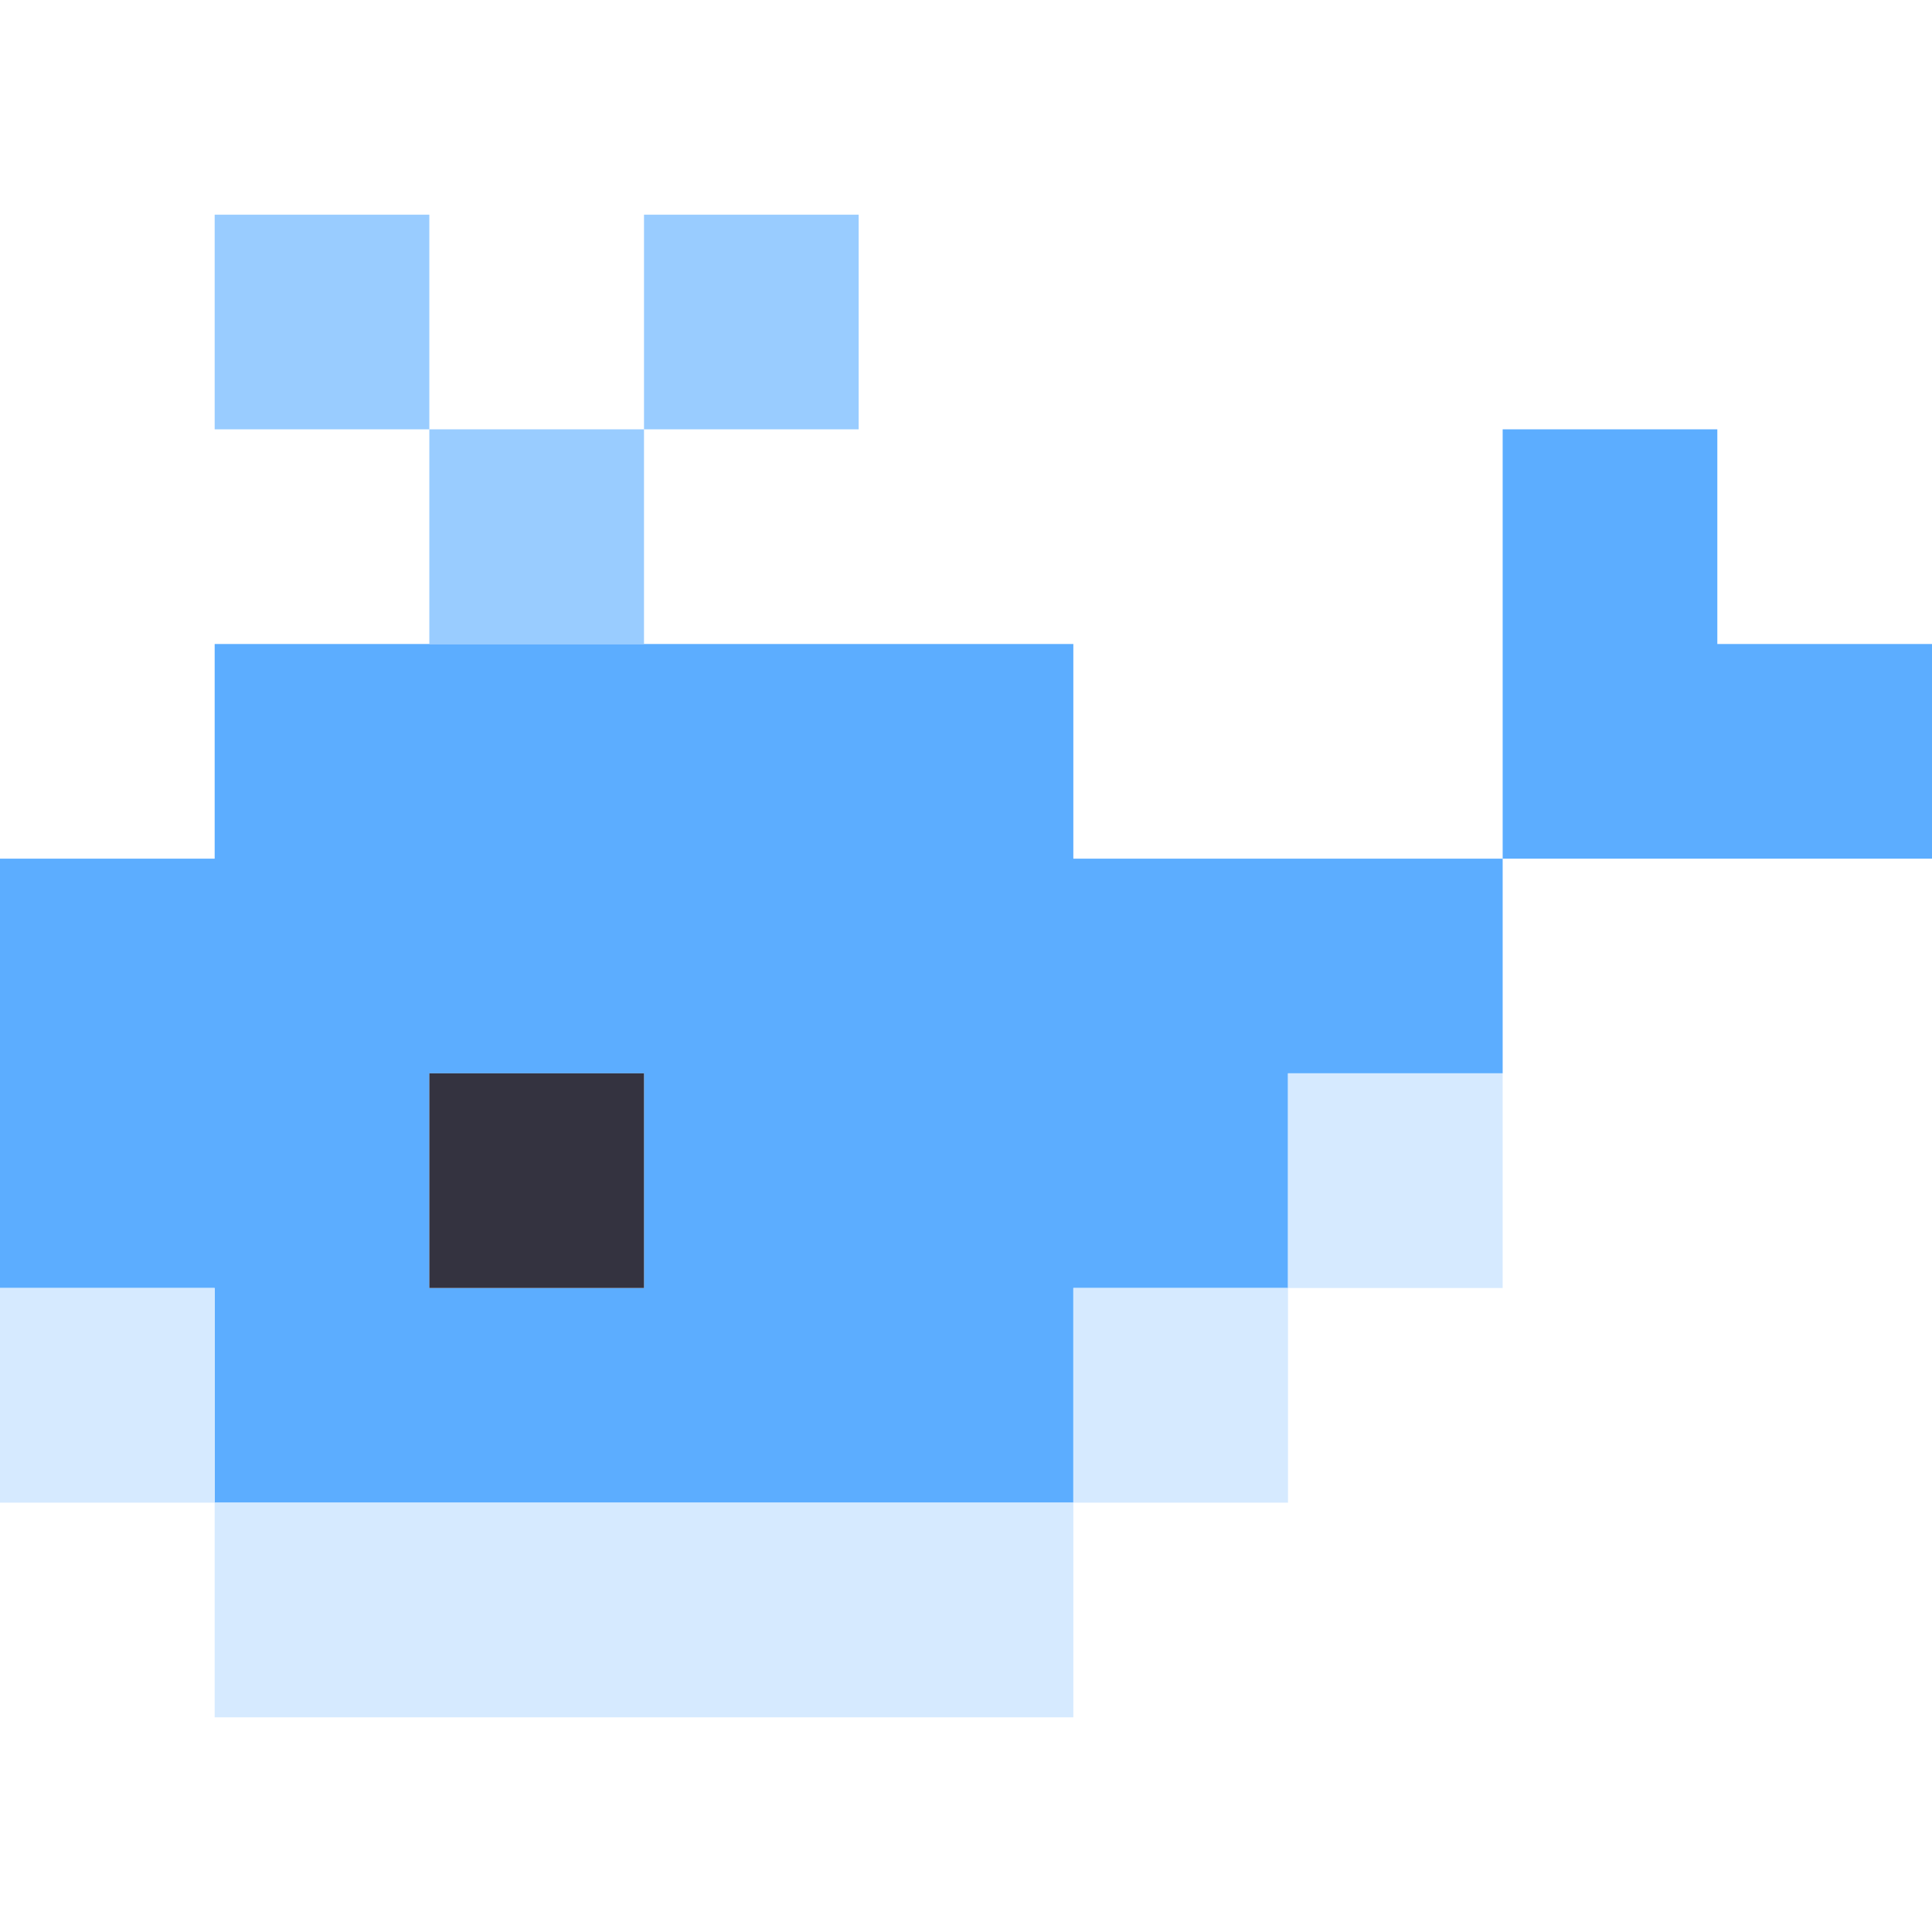
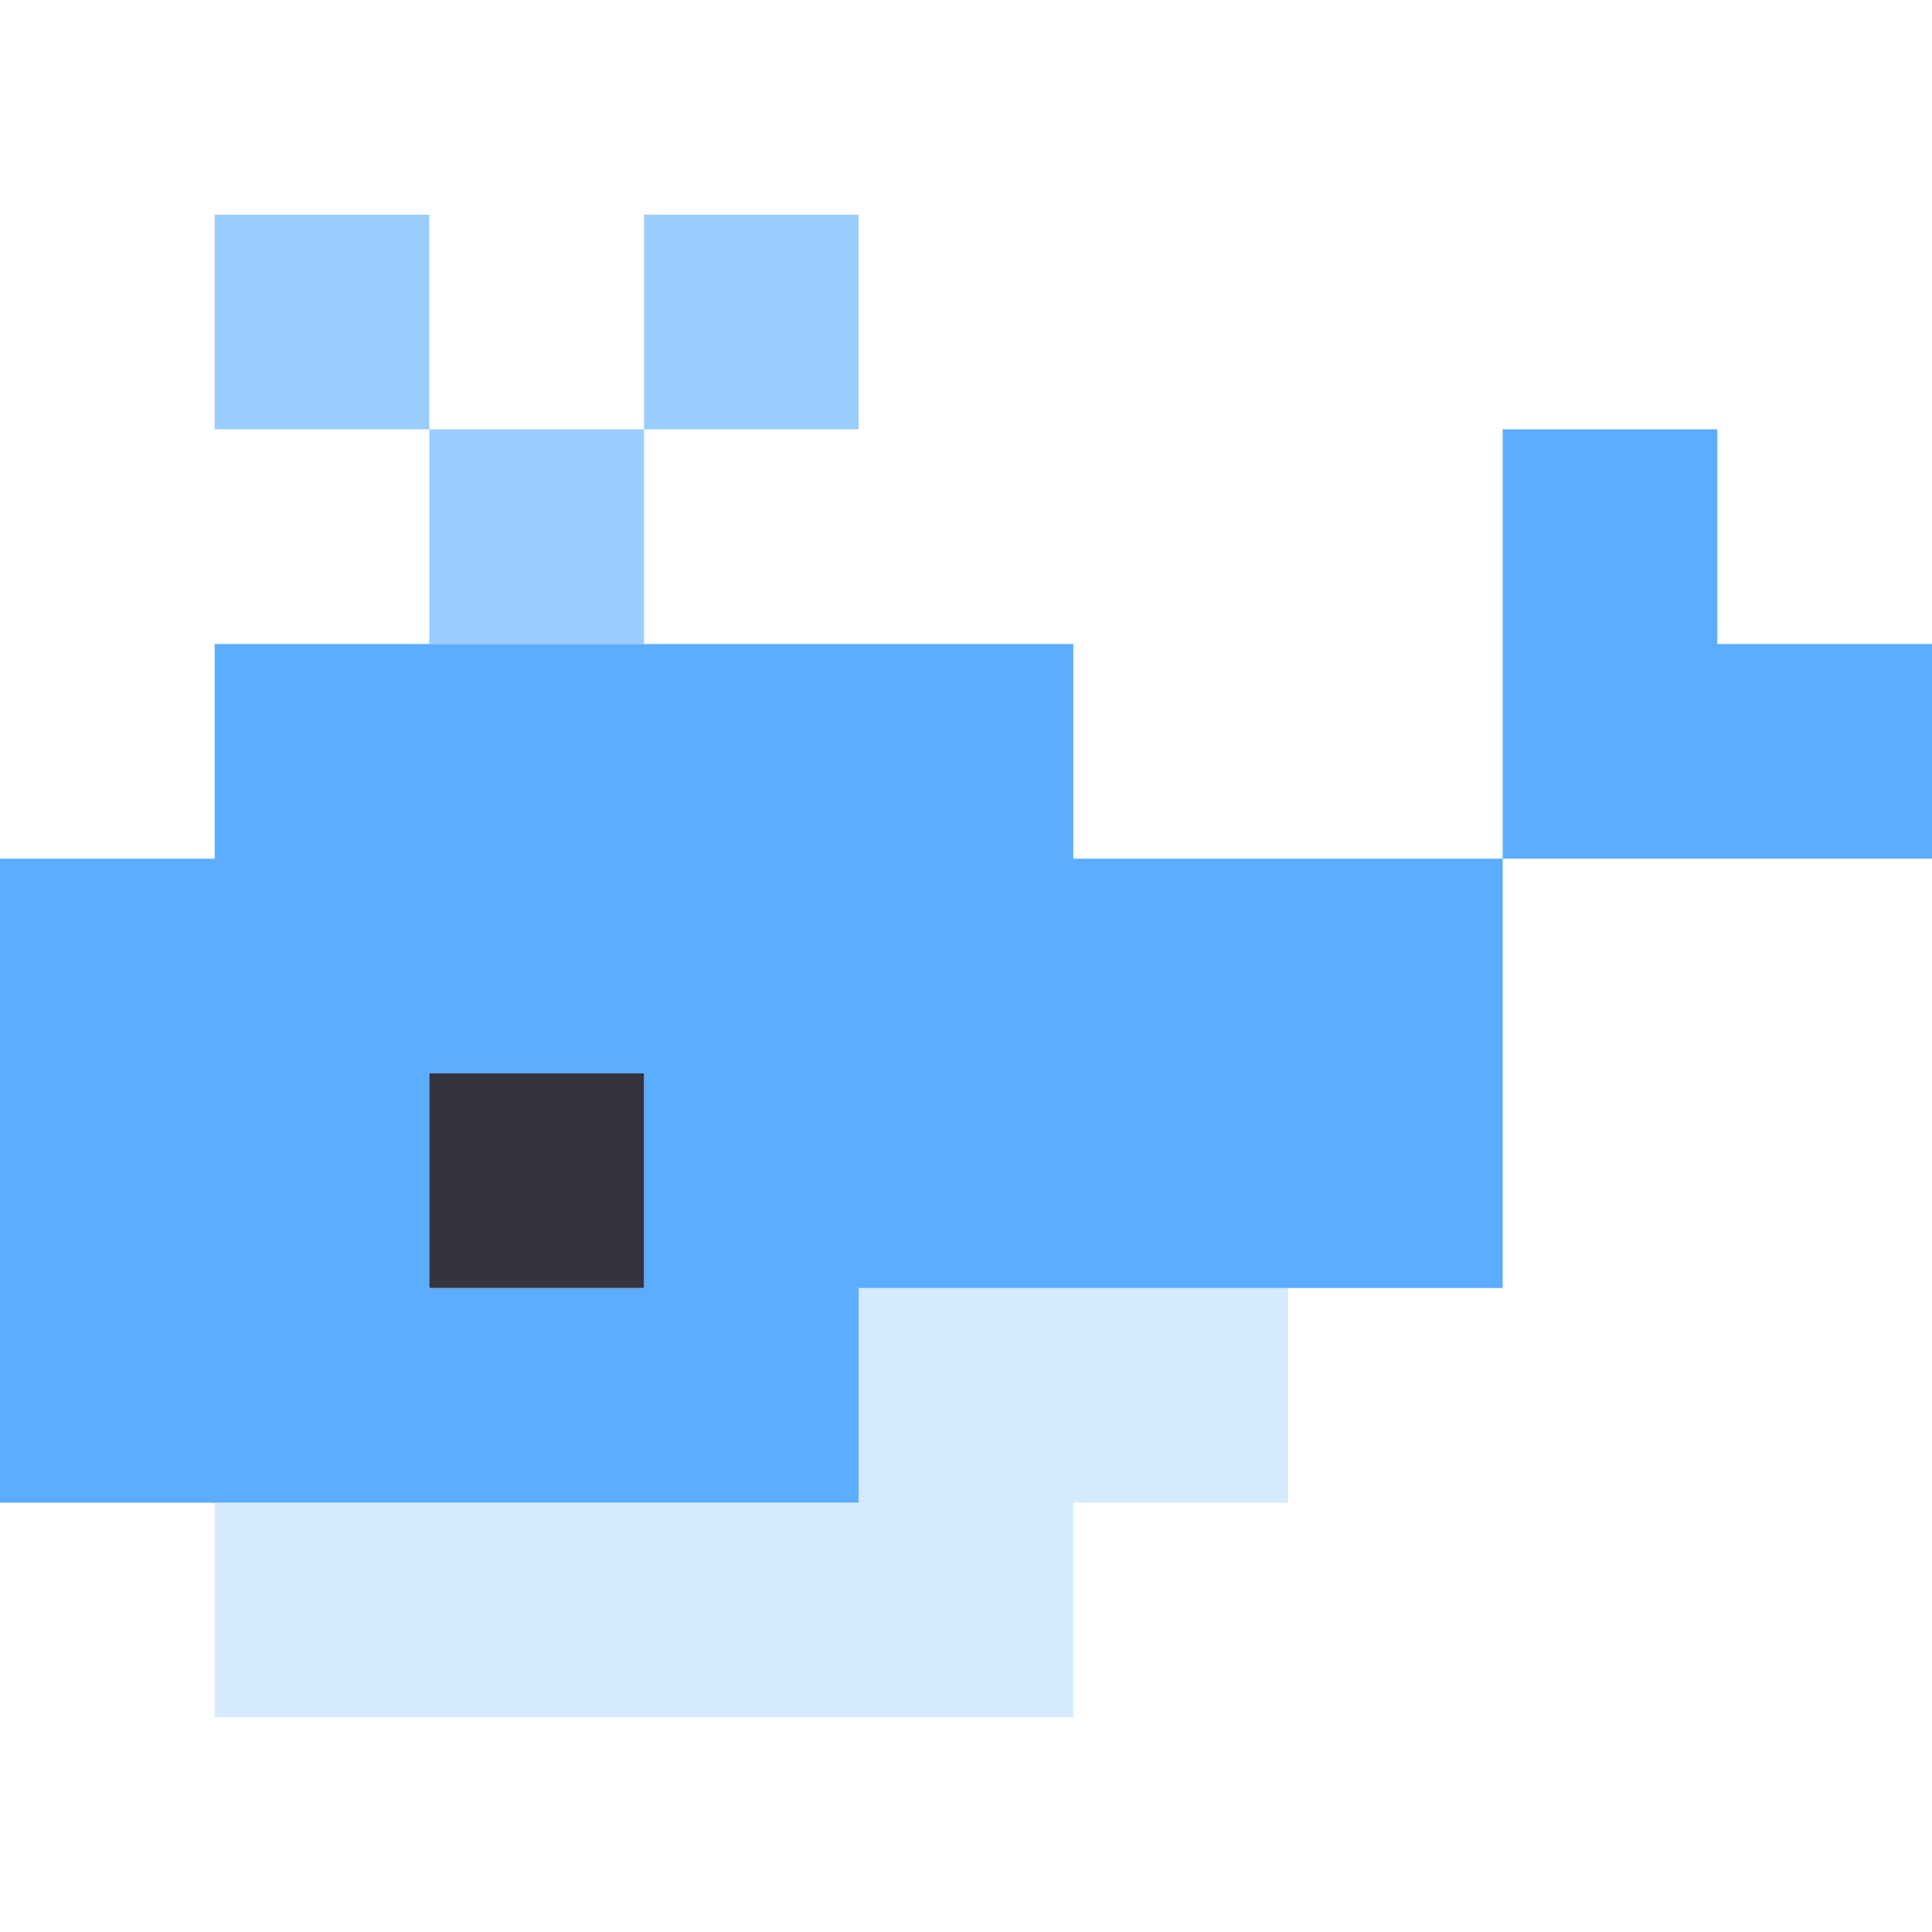
<svg xmlns="http://www.w3.org/2000/svg" viewBox="0 0 9 9" class="pixelicon-whale">
+   <path fill="#D6EAFF" d="M1,7V8H5V7H6V6H4V7z" />
  <path fill="#5CADFF" d="M8,2H7V4H9V3H8z" />
-   <path fill="#5CADFF" d="M1,3V4H0V6H1V7H5V6H6V5H7V4H5V3z M2,5H3V6H2z" />
-   <rect fill="#D6EAFF" x="6" y="5" width="1" height="1" />
-   <rect fill="#D6EAFF" x="0" y="6" width="1" height="1" />
-   <rect fill="#D6EAFF" x="5" y="6" width="1" height="1" />
-   <rect fill="#D6EAFF" x="1" y="7" width="4" height="1" />
+   <path fill="#5CADFF" d="M1,3V4H0V7H4V6H7V4H5V3z M2,5H3V6H2z" />
  <rect fill="#99CCFF" x="1" y="1" width="1" height="1" />
  <rect fill="#99CCFF" x="3" y="1" width="1" height="1" />
  <rect fill="#99CCFF" x="2" y="2" width="1" height="1" />
  <rect fill="#343340" x="2" y="5" width="1" height="1" />
</svg>
